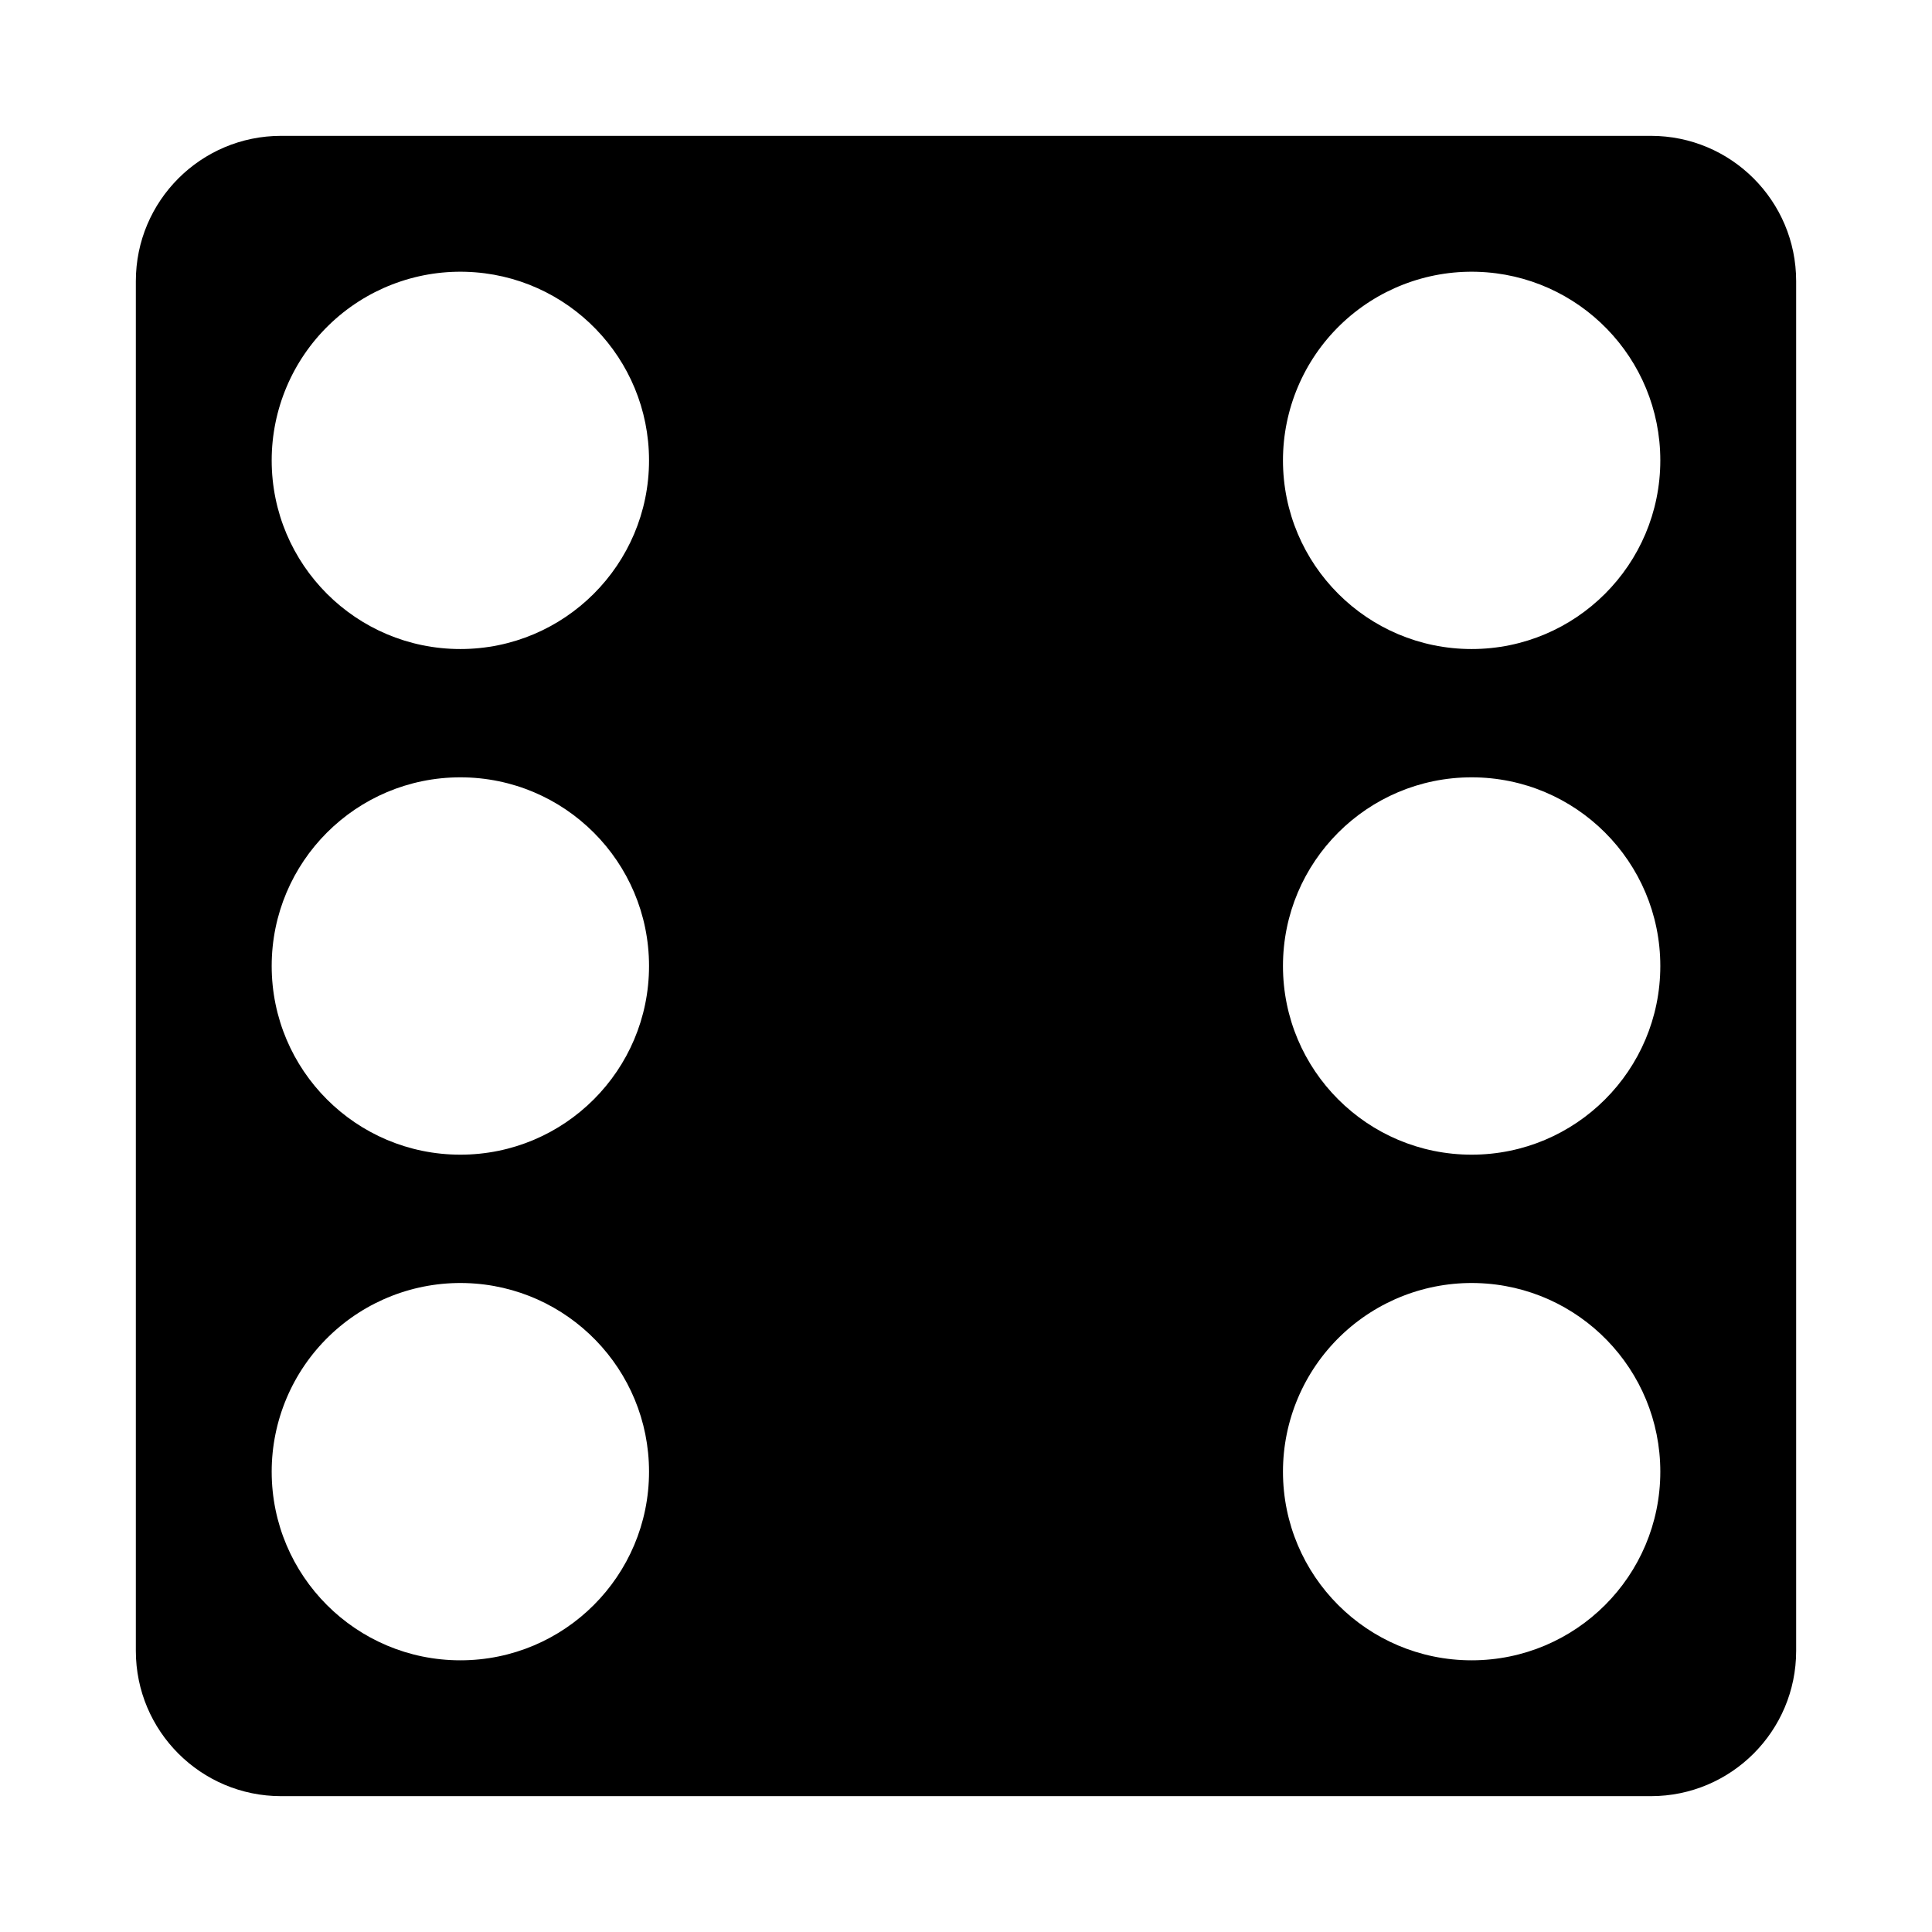
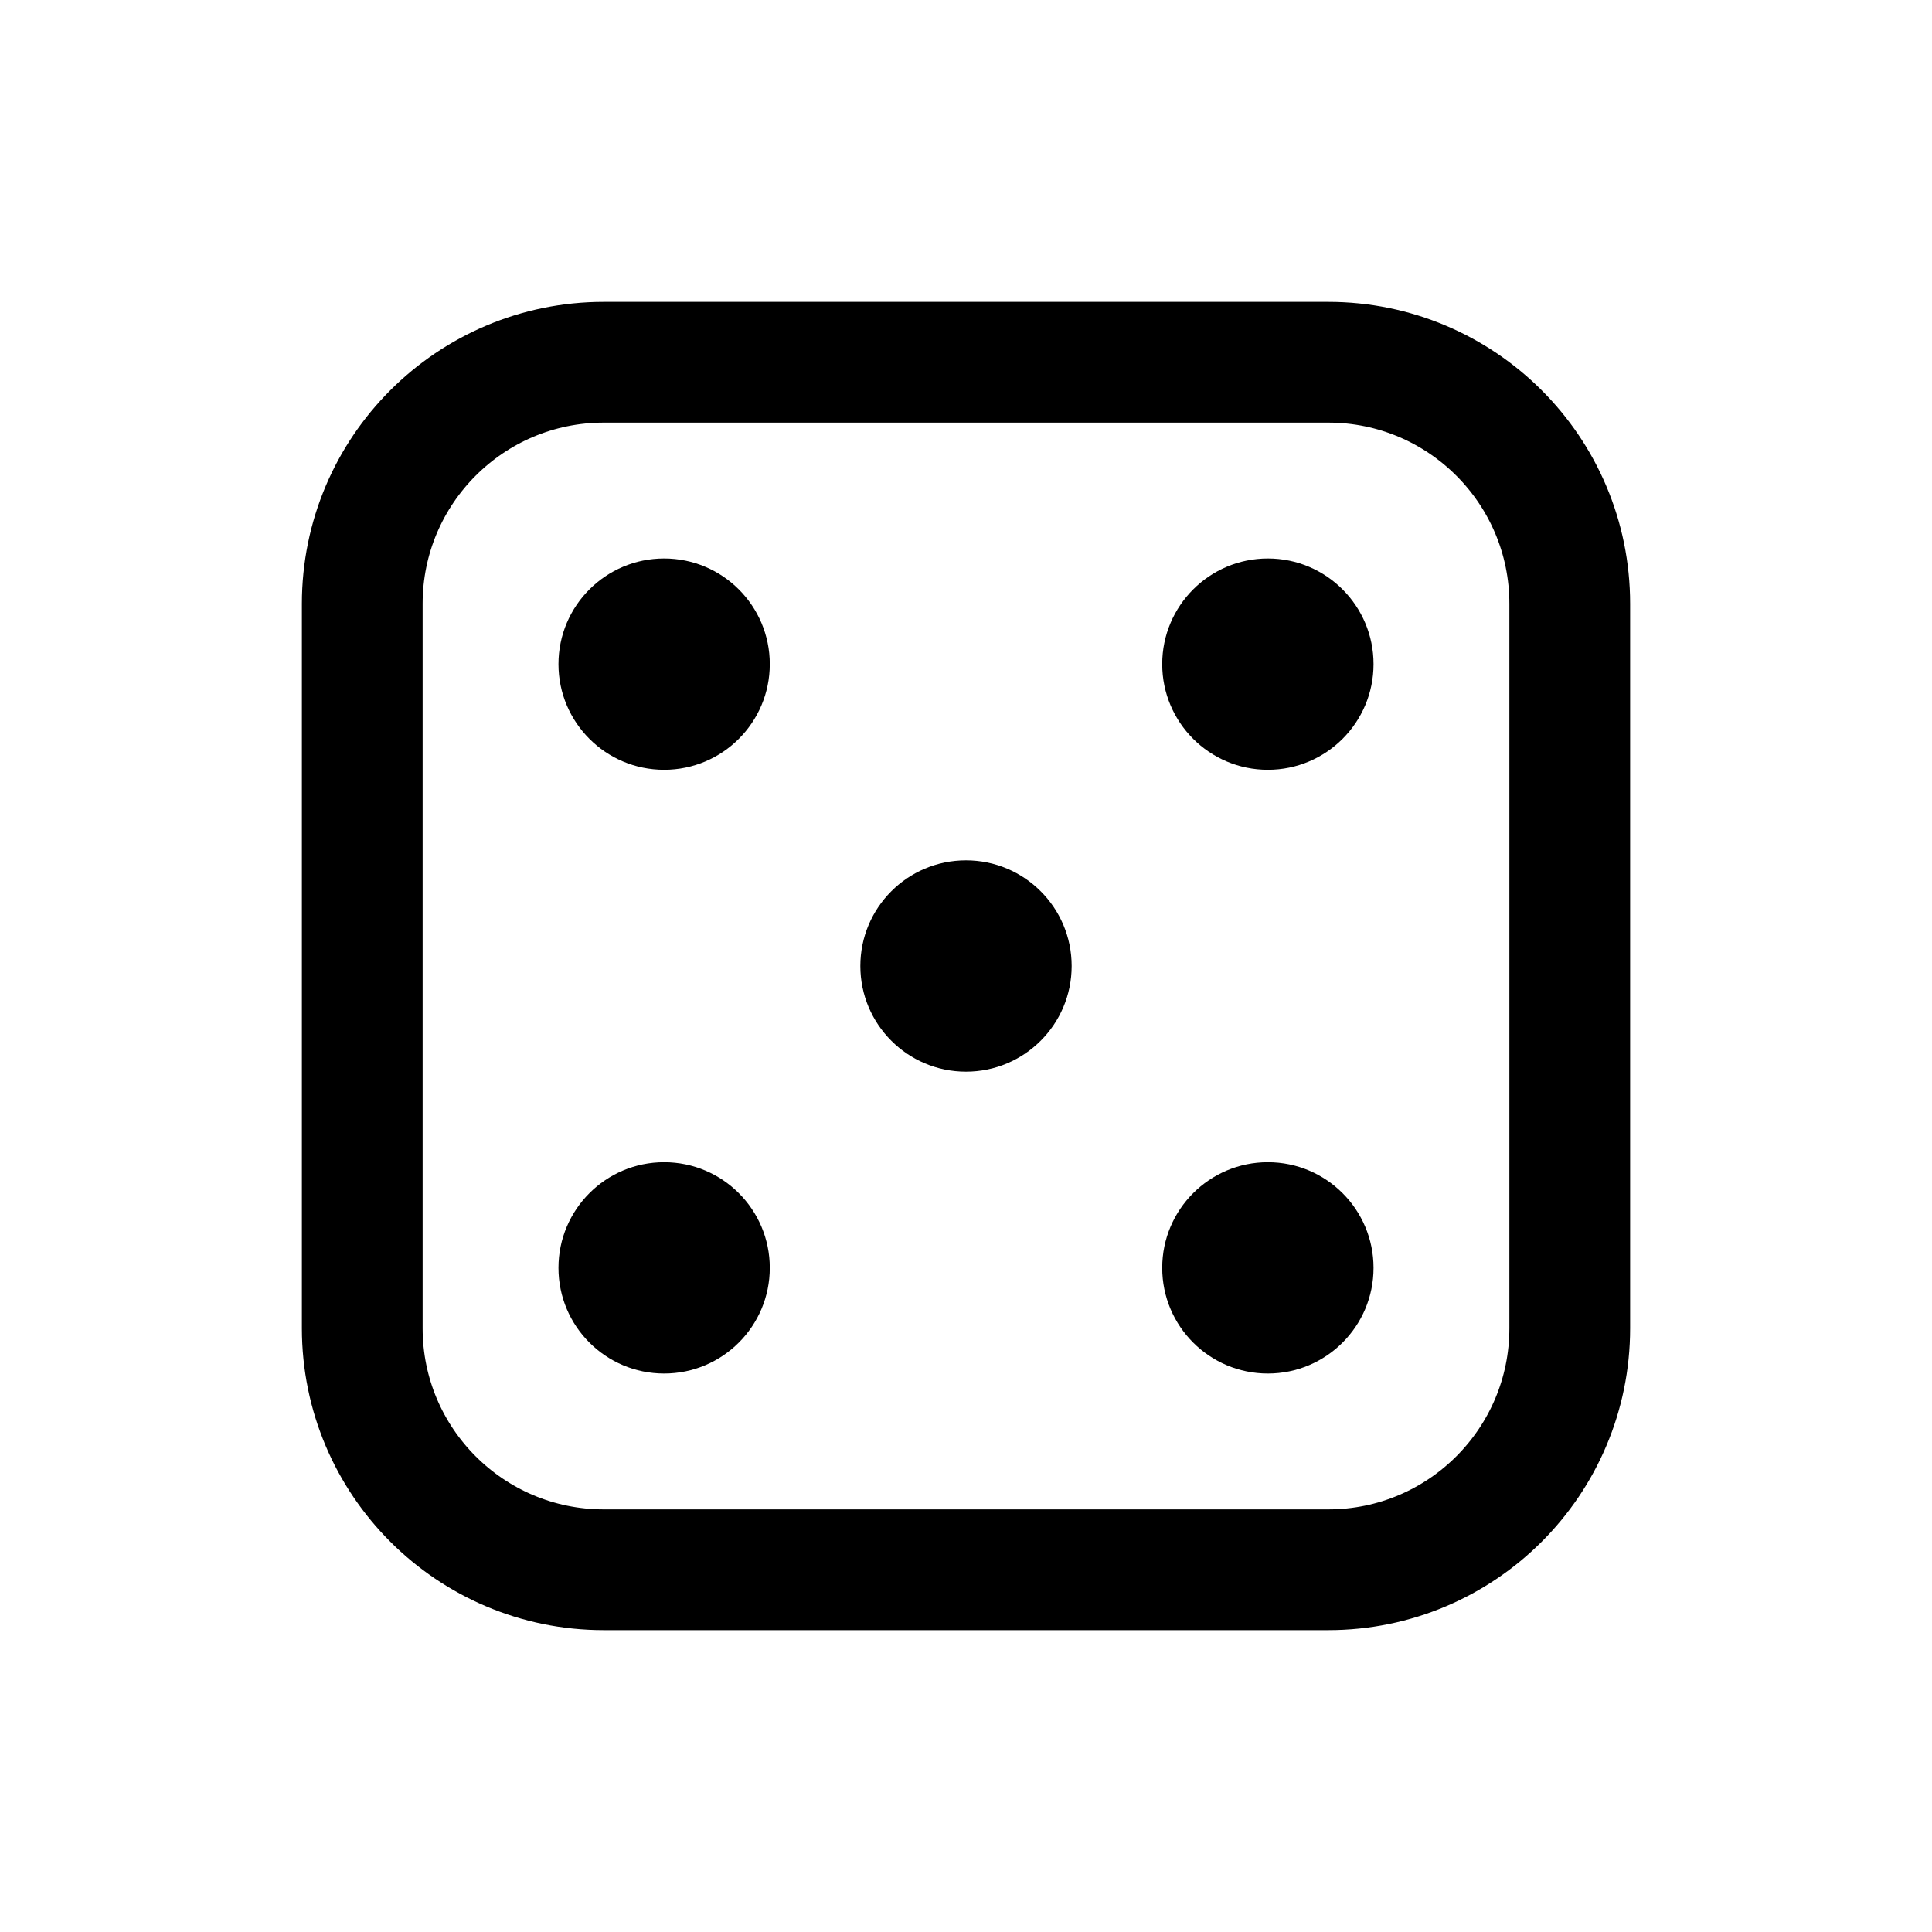
- <svg xmlns="http://www.w3.org/2000/svg" viewBox="0 0 512 512">
-   <path d="M74.5 36A38.5 38.5 0 0 0 36 74.5v363A38.5 38.5 0 0 0 74.5 476h363a38.5 38.5 0 0 0 38.5-38.5v-363A38.5 38.5 0 0 0 437.5 36h-363zm48.97 36.03A50 50 0 0 1 172 122a50 50 0 0 1-100 0 50 50 0 0 1 51.47-49.97zm268 0A50 50 0 0 1 440 122a50 50 0 0 1-100 0 50 50 0 0 1 51.47-49.97zM122 206a50 50 0 0 1 0 100 50 50 0 0 1 0-100zm268 0a50 50 0 0 1 0 100 50 50 0 0 1 0-100zM123.47 340.03A50 50 0 0 1 172 390a50 50 0 0 1-100 0 50 50 0 0 1 51.47-49.97zm268 0A50 50 0 0 1 440 390a50 50 0 0 1-100 0 50 50 0 0 1 51.47-49.97z" />
+ <svg xmlns="http://www.w3.org/2000/svg" viewBox="0 0 64 64">
+   <rect x="12" y="12" width="40" height="40" rx="8" fill="none" stroke="#000" stroke-width="4" />
+   <circle cx="22" cy="22" r="3.5" fill="#000" />
+   <circle cx="42" cy="22" r="3.5" fill="#000" />
+   <circle cx="32" cy="32" r="3.5" fill="#000" />
+   <circle cx="22" cy="42" r="3.5" fill="#000" />
+   <circle cx="42" cy="42" r="3.5" fill="#000" />
</svg>
